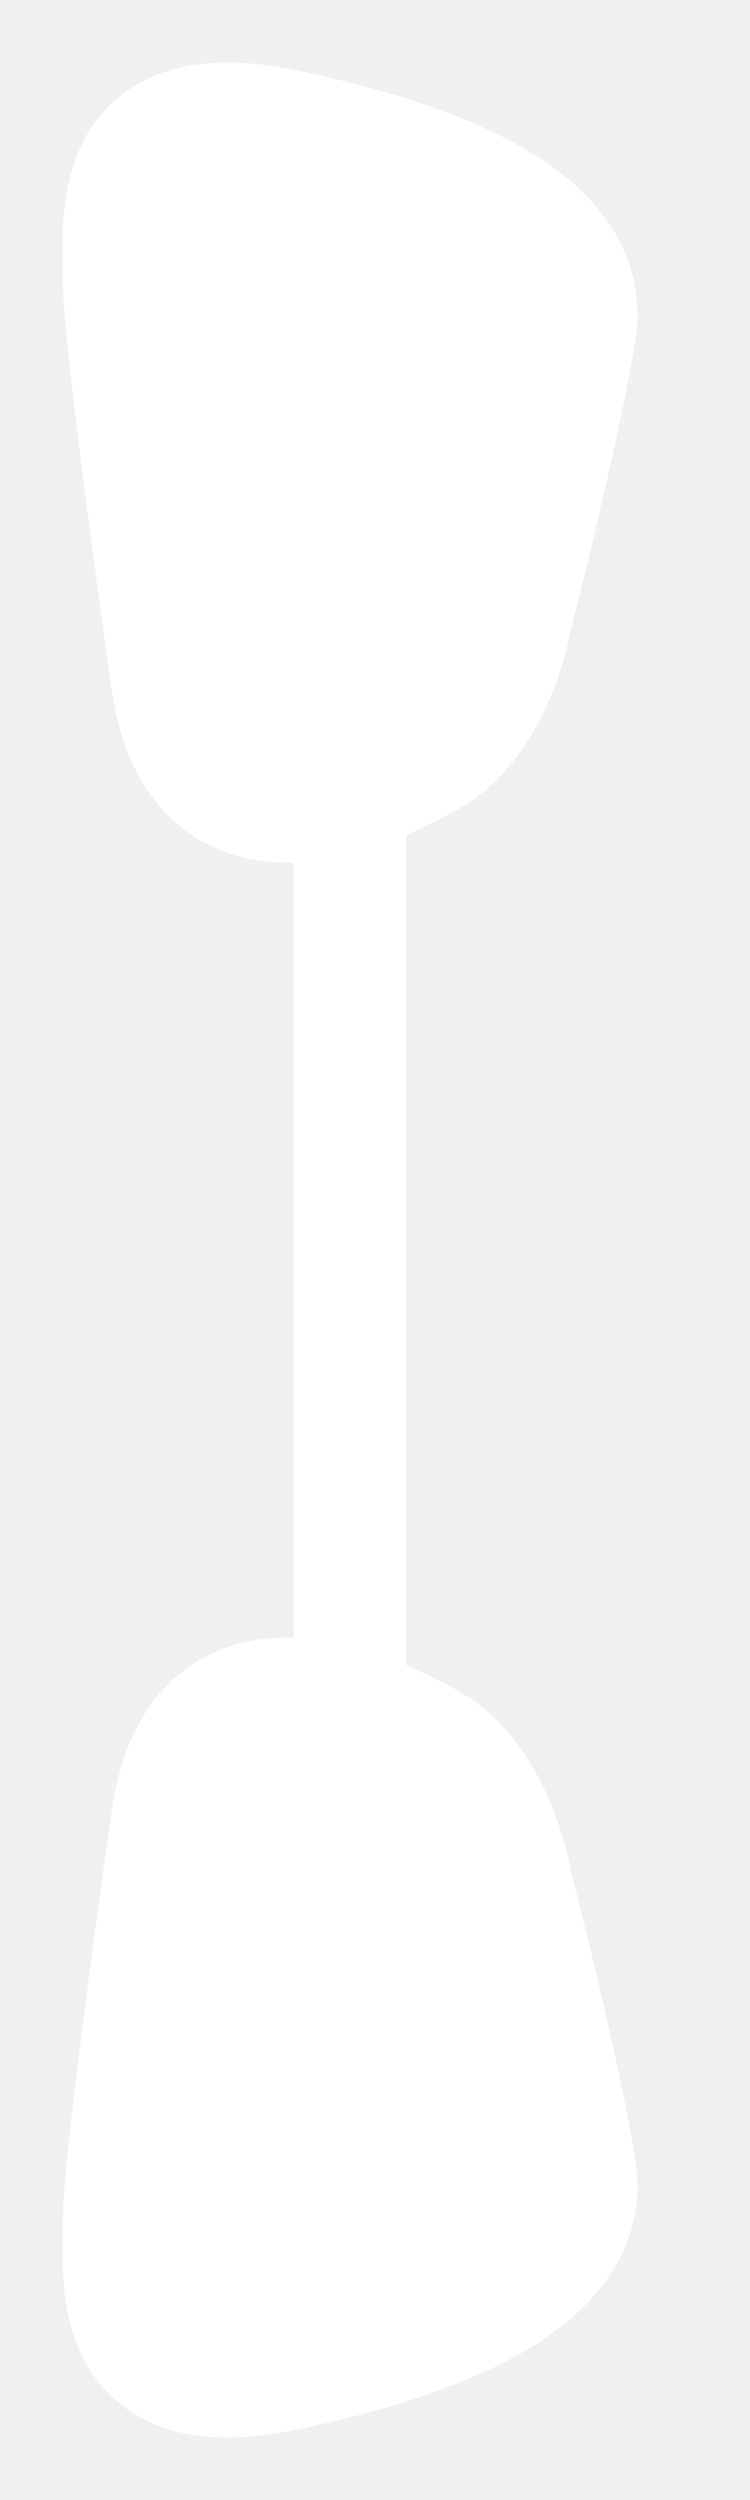
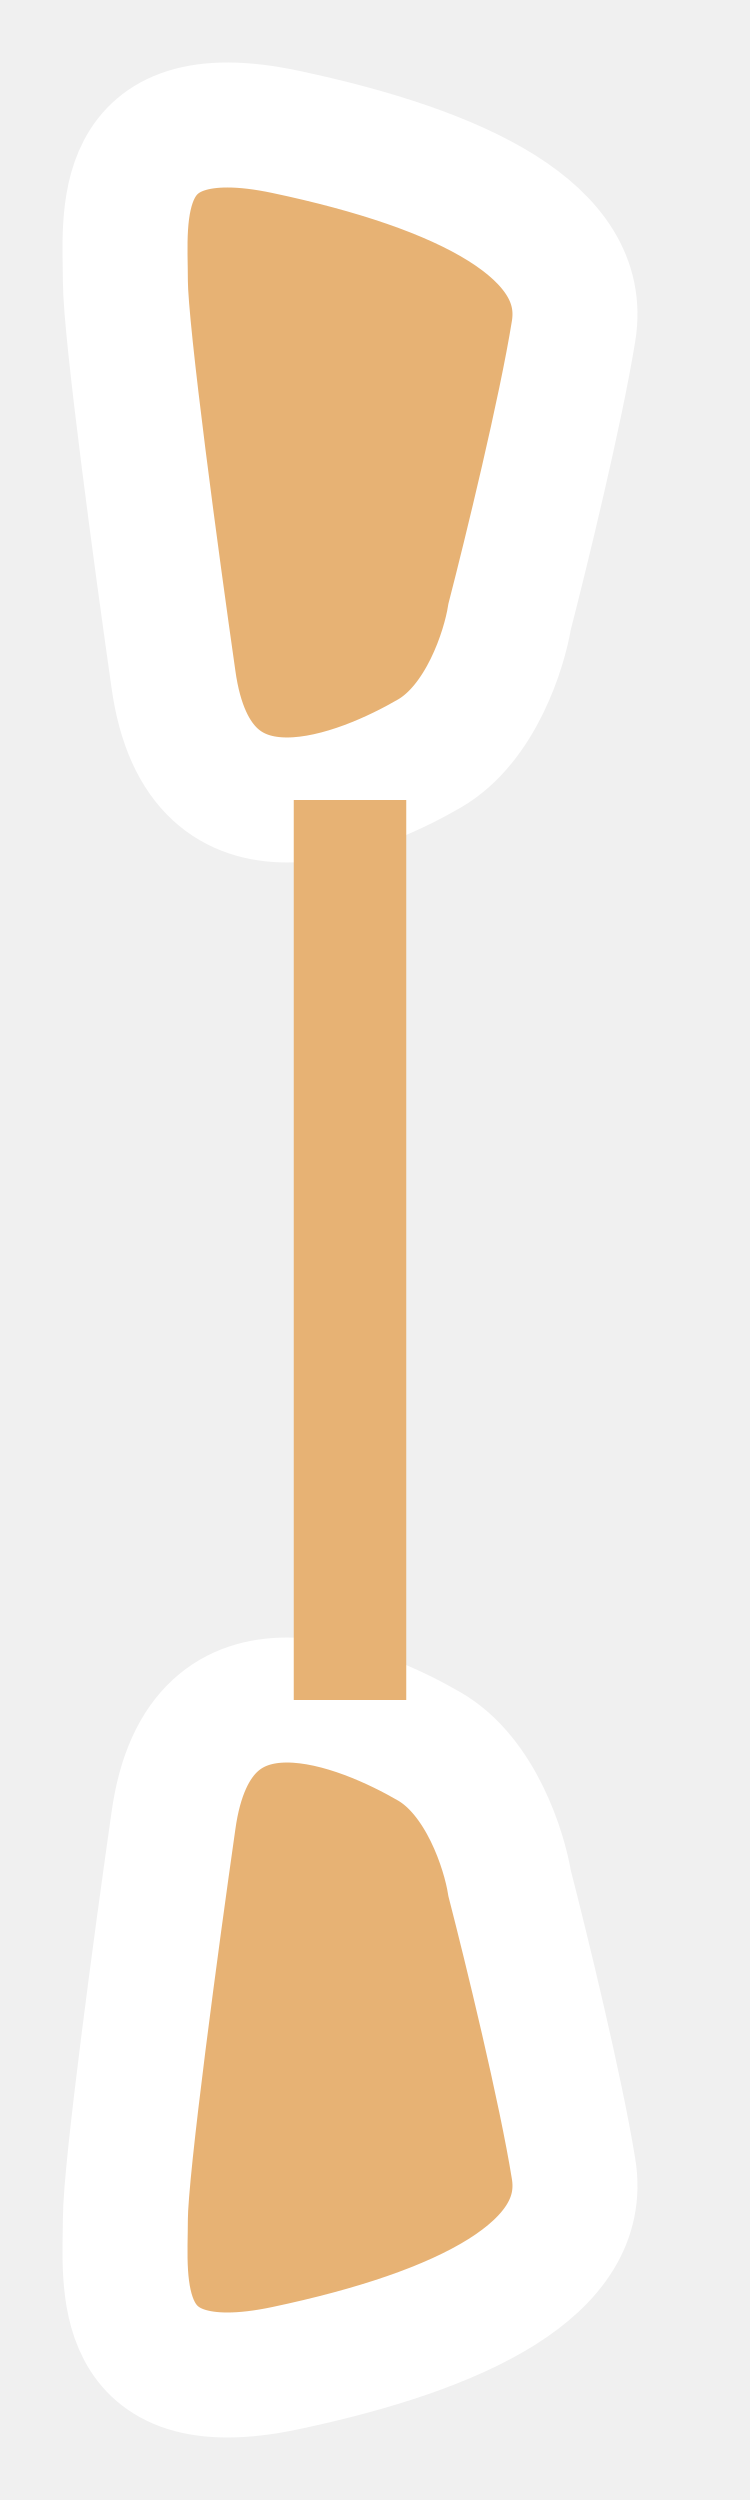
<svg xmlns="http://www.w3.org/2000/svg" width="12" height="40" fill="none" viewBox="0 0 6 20">
-   <path fill="#fff" stroke="#fff" d="M1.003 2.248c0 .398.256 2.287.384 3.182.204 1.492 1.537.895 2.05.597.41-.239.597-.829.64-1.094.128-.497.41-1.65.512-2.287.128-.796-.896-1.293-2.305-1.591C.875.756 1.003 1.75 1.003 2.248zM1.003 17.752c0-.398.256-2.287.384-3.182.204-1.492 1.537-.895 2.05-.597.41.239.597.829.64 1.094.128.497.41 1.65.512 2.287.128.796-.896 1.293-2.305 1.591-1.409.299-1.281-.696-1.281-1.193z" />
-   <path stroke="#fff" stroke-width=".45" d="M2.575 6.625h.45v6.75h-.45z" />
+   <path fill="#E7B274" stroke="#fff" d="M1.003 2.248c0 .398.256 2.287.384 3.182.204 1.492 1.537.895 2.05.597.41-.239.597-.829.64-1.094.128-.497.41-1.65.512-2.287.128-.796-.896-1.293-2.305-1.591C.875.756 1.003 1.75 1.003 2.248zM1.003 17.752c0-.398.256-2.287.384-3.182.204-1.492 1.537-.895 2.05-.597.41.239.597.829.64 1.094.128.497.41 1.65.512 2.287.128.796-.896 1.293-2.305 1.591-1.409.299-1.281-.696-1.281-1.193z" />
+   <path stroke="#E7B274" stroke-width=".45" d="M2.575 6.625h.45v6.75h-.45z" />
</svg>
